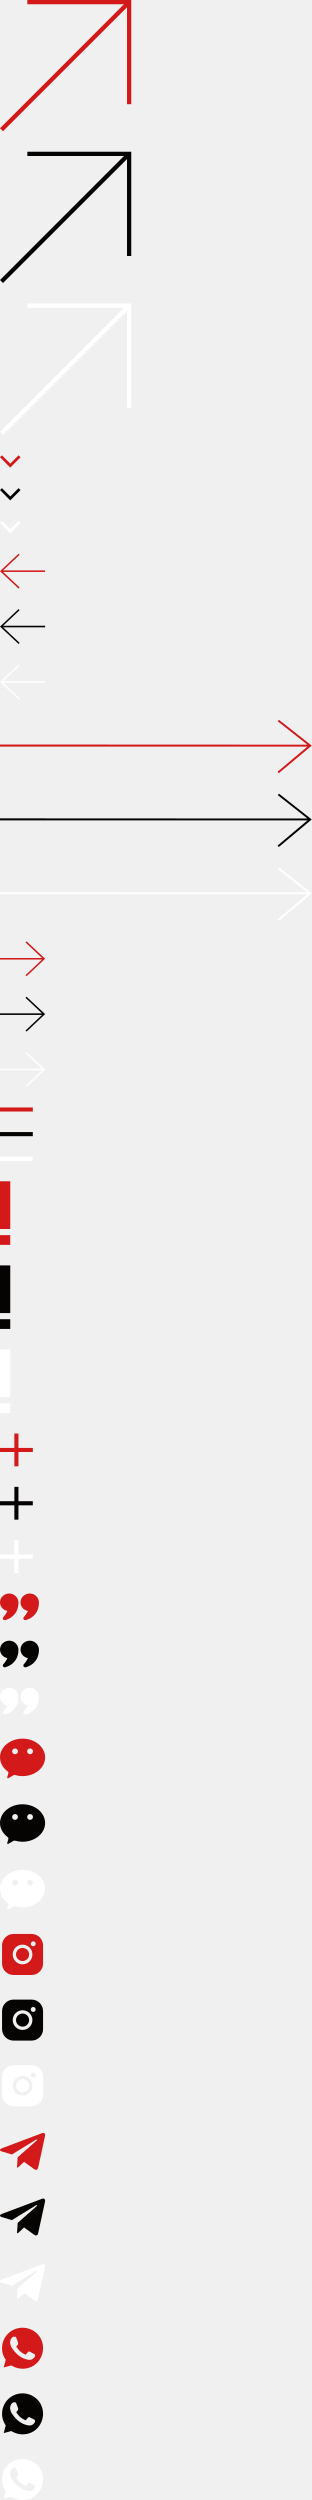
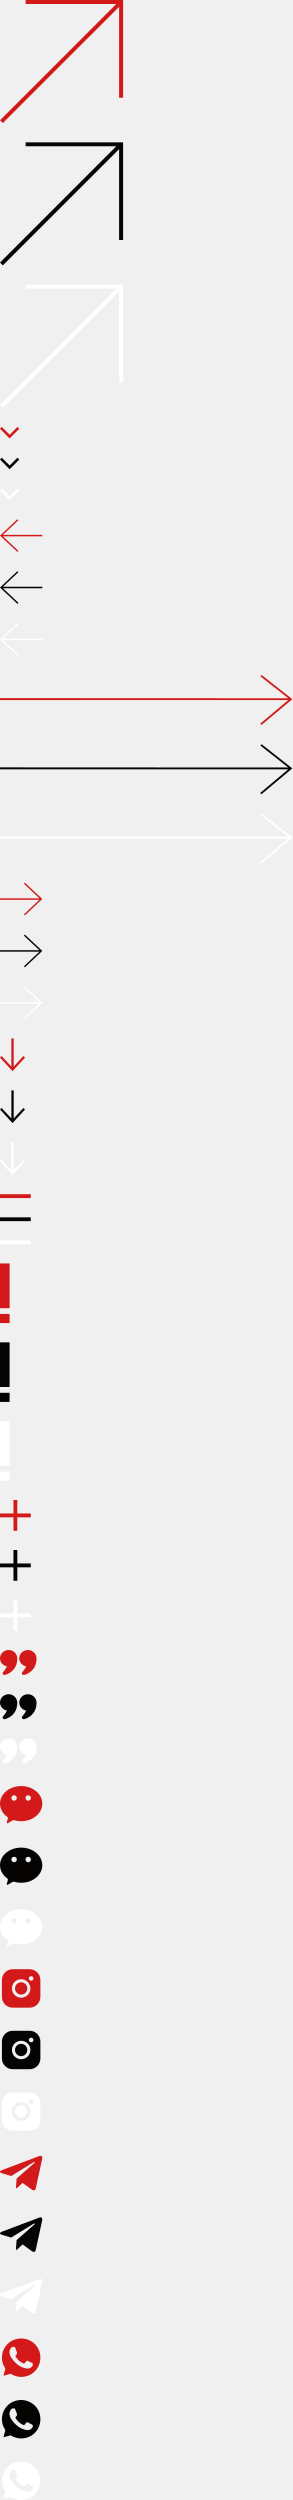
<svg xmlns="http://www.w3.org/2000/svg" xmlns:xlink="http://www.w3.org/1999/xlink">
  <symbol id="icon-arr-diag" viewBox="0 0 64 64">
    <path d="M13.329 0H64v50.815h-2.069V3.561L1.468 64 0 62.532 60.439 2.069h-47.11V0z" fill-rule="evenodd" />
  </symbol>
  <symbol id="icon-arr-down" viewBox="0 0 10 6">
    <path d="M.935 0l4.087 4.066L9.065 0 10 .989 4.978 6 0 .945z" fill-rule="evenodd" />
  </symbol>
  <symbol id="icon-arr-left" viewBox="0 0 22 17">
    <path d="M22 8.116v.768H1.523l8.051 7.588-.508.528L0 8.524 9.042 0l.507.528-8.026 7.588H22z" fill-rule="evenodd" />
  </symbol>
  <symbol id="icon-arr-long" viewBox="0 0 152 26">
    <path d="M0 13.039v-1.015l149.888.076L135.415.7l.626-.7L152 12.571 135.963 26l-.626-.7 14.551-12.258H0z" fill-rule="evenodd" />
  </symbol>
  <symbol id="icon-arr-right" viewBox="0 0 22 17">
    <path d="M0 8.884v-.768h20.477L12.426.528 12.934 0 22 8.476 12.958 17l-.508-.528 8.026-7.588H0z" fill-rule="evenodd" />
+   </symbol>
+   <symbol id="icon-arr-taildown" viewBox="0 0 13 17">
+     <path d="M5.912 0h1.205v14.622l5.051-5.491.832.822L6.514 17 0 9.953l.832-.822 5.079 5.491V0z" fill-rule="evenodd" />
  </symbol>
  <symbol id="icon-minus" viewBox="0 0 16 2">
    <path d="M0 0h16v2H0z" />
  </symbol>
  <symbol id="icon-note" viewBox="0 0 5 31">
    <path d="M0 23.25h5V0H0v23.25zM0 31h5v-4.758H0V31z" />
  </symbol>
  <symbol id="icon-plus" viewBox="0 0 16 16">
    <path d="M7 0h2v7h7v2H9v7H7V9H0V7h7V0z" fill-rule="evenodd" />
  </symbol>
  <symbol id="icon-quote" viewBox="0 0 19 13">
    <path d="M3.592 8.492c-.423 1.02-1.09 2.027-1.982 2.997a.876.876 0 00-.09 1.093.94.94 0 00.796.418c.09 0 .18-.006.269-.037 1.886-.528 6.292-2.401 6.414-8.408A4.49 4.49 0 004.971.022a4.68 4.68 0 00-3.49 1.087A4.242 4.242 0 000 4.309c0 2.027 1.501 3.802 3.592 4.183zM14.965.022a4.674 4.674 0 00-3.483 1.087A4.242 4.242 0 0010 4.309c0 2.027 1.501 3.802 3.592 4.183-.423 1.02-1.09 2.027-1.982 2.997a.876.876 0 00-.09 1.093.94.94 0 00.796.418c.09 0 .18-.006.27-.037 1.885-.528 6.292-2.401 6.414-8.408v-.086C19 2.19 17.249.249 14.965.022z" />
  </symbol>
  <symbol id="icon-soc-dscr" viewBox="0 0 22 22">
    <path d="M3.803 17.803C1.493 16.145 0 13.64 0 10.9 0 5.855 4.923 1.76 11 1.76c6.078 0 11 4.095 11 9.139 0 5.042-4.922 9.138-11 9.138a12.497 12.497 0 01-3.6-.508c-.1-.033-.237-.033-.338-.033-.204 0-.407.066-.578.169l-2.41 1.387a.483.483 0 01-.203.068.376.376 0 01-.374-.372c0-.102.033-.17.068-.271.033-.034.339-1.151.51-1.828 0-.068.032-.169.032-.237 0-.27-.1-.473-.304-.608zm3.53-8.44c.79 0 1.414-.626 1.414-1.414 0-.79-.625-1.415-1.413-1.415-.79 0-1.414.625-1.414 1.415 0 .788.624 1.413 1.414 1.413zm7.333 0c.79 0 1.414-.626 1.414-1.414 0-.79-.624-1.415-1.414-1.415-.788 0-1.413.625-1.413 1.415 0 .788.625 1.413 1.413 1.413z" />
  </symbol>
  <symbol id="icon-soc-inst" viewBox="0 0 22 22">
    <path d="M14.2 11a3.2 3.2 0 11-6.4 0 3.2 3.2 0 016.4 0zM21 6.6v8.8a5.606 5.606 0 01-5.6 5.6H6.6A5.606 5.606 0 011 15.4V6.6A5.606 5.606 0 016.6 1h8.8A5.606 5.606 0 0121 6.6zM15.8 11a4.8 4.8 0 10-9.6 0 4.8 4.8 0 009.6 0zm1.6-5.2a1.2 1.2 0 10-2.4 0 1.2 1.2 0 002.4 0z" />
  </symbol>
  <symbol id="icon-soc-tgm" viewBox="0 0 22 22">
    <path d="M20.515 2.118L1.027 9.45c-1.33.52-1.322 1.245-.244 1.567l5.004 1.523 11.576-7.125c.547-.325 1.047-.15.636.205L8.62 13.878h-.002l.002.001-.345 5.031c.506 0 .729-.226 1.012-.493l2.43-2.305 5.056 3.642c.931.501 1.6.244 1.833-.841l3.318-15.257c.34-1.329-.52-1.93-1.409-1.538z" />
  </symbol>
  <symbol id="icon-soc-wapp" viewBox="0 0 22 22">
    <path d="M19.504 5.625C16.512 1 10.404-.375 5.667 2.5 1.055 5.375-.44 11.625 2.551 16.25l.25.375-.998 3.75 3.74-1 .374.25C7.537 20.5 9.282 21 11.027 21c1.87 0 3.74-.5 5.36-1.5 4.613-3 5.984-9.125 3.117-13.875zm-2.617 9.625c-.5.75-1.122 1.25-1.995 1.375-.499 0-1.122.25-3.615-.75-2.12-1-3.864-2.625-5.111-4.5-.748-.875-1.122-2-1.247-3.125 0-1 .374-1.875.998-2.5.249-.25.498-.375.748-.375h.623c.25 0 .499 0 .623.5.25.625.873 2.125.873 2.25a.381.381 0 010 .5c.124.25 0 .5-.125.625s-.25.375-.374.5c-.25.125-.374.375-.25.625.5.75 1.123 1.5 1.746 2.125.748.625 1.496 1.125 2.368 1.5.25.125.5.125.624-.125.125-.25.748-.875.997-1.125.25-.25.374-.25.623-.125l1.995 1c.25.125.498.25.623.375.125.375.125.875-.124 1.25z" />
  </symbol>
  <view id="icon-arr-diag-view-red" viewBox="0 0 64 64" />
  <view id="icon-arr-diag-view-black" viewBox="0 74 64 64" />
  <view id="icon-arr-diag-view-white" viewBox="0 148 64 64" />
  <view id="icon-arr-down-view-red" viewBox="0 222 10 6" />
  <view id="icon-arr-down-view-black" viewBox="0 238 10 6" />
  <view id="icon-arr-down-view-white" viewBox="0 254 10 6" />
  <view id="icon-arr-left-view-red" viewBox="0 270 22 17" />
  <view id="icon-arr-left-view-black" viewBox="0 297 22 17" />
  <view id="icon-arr-left-view-white" viewBox="0 324 22 17" />
  <view id="icon-arr-long-view-red" viewBox="0 351 152 26" />
  <view id="icon-arr-long-view-black" viewBox="0 387 152 26" />
  <view id="icon-arr-long-view-white" viewBox="0 423 152 26" />
  <view id="icon-arr-right-view-red" viewBox="0 459 22 17" />
  <view id="icon-arr-right-view-black" viewBox="0 486 22 17" />
  <view id="icon-arr-right-view-white" viewBox="0 513 22 17" />
-   <view id="icon-minus-view-red" viewBox="0 540 16 2" />
-   <view id="icon-minus-view-black" viewBox="0 552 16 2" />
-   <view id="icon-minus-view-white" viewBox="0 564 16 2" />
-   <view id="icon-note-view-red" viewBox="0 576 5 31" />
-   <view id="icon-note-view-black" viewBox="0 617 5 31" />
-   <view id="icon-note-view-white" viewBox="0 658 5 31" />
-   <view id="icon-plus-view-red" viewBox="0 699 16 16" />
-   <view id="icon-plus-view-black" viewBox="0 725 16 16" />
-   <view id="icon-plus-view-white" viewBox="0 751 16 16" />
-   <view id="icon-quote-view-red" viewBox="0 777 19 13" />
-   <view id="icon-quote-view-black" viewBox="0 800 19 13" />
-   <view id="icon-quote-view-white" viewBox="0 823 19 13" />
-   <view id="icon-soc-dscr-view-red" viewBox="0 846 22 22" />
-   <view id="icon-soc-dscr-view-black" viewBox="0 878 22 22" />
-   <view id="icon-soc-dscr-view-white" viewBox="0 910 22 22" />
-   <view id="icon-soc-inst-view-red" viewBox="0 942 22 22" />
-   <view id="icon-soc-inst-view-black" viewBox="0 974 22 22" />
-   <view id="icon-soc-inst-view-white" viewBox="0 1006 22 22" />
-   <view id="icon-soc-tgm-view-red" viewBox="0 1038 22 22" />
-   <view id="icon-soc-tgm-view-black" viewBox="0 1070 22 22" />
-   <view id="icon-soc-tgm-view-white" viewBox="0 1102 22 22" />
-   <view id="icon-soc-wapp-view-red" viewBox="0 1134 22 22" />
-   <view id="icon-soc-wapp-view-black" viewBox="0 1166 22 22" />
-   <view id="icon-soc-wapp-view-white" viewBox="0 1198 22 22" />
+   <view id="icon-arr-taildown-view-red" viewBox="0 540 13 17" />
+   <view id="icon-arr-taildown-view-black" viewBox="0 567 13 17" />
+   <view id="icon-arr-taildown-view-white" viewBox="0 594 13 17" />
+   <view id="icon-minus-view-red" viewBox="0 621 16 2" />
+   <view id="icon-minus-view-black" viewBox="0 633 16 2" />
+   <view id="icon-minus-view-white" viewBox="0 645 16 2" />
+   <view id="icon-note-view-red" viewBox="0 657 5 31" />
+   <view id="icon-note-view-black" viewBox="0 698 5 31" />
+   <view id="icon-note-view-white" viewBox="0 739 5 31" />
+   <view id="icon-plus-view-red" viewBox="0 780 16 16" />
+   <view id="icon-plus-view-black" viewBox="0 806 16 16" />
+   <view id="icon-plus-view-white" viewBox="0 832 16 16" />
+   <view id="icon-quote-view-red" viewBox="0 858 19 13" />
+   <view id="icon-quote-view-black" viewBox="0 881 19 13" />
+   <view id="icon-quote-view-white" viewBox="0 904 19 13" />
+   <view id="icon-soc-dscr-view-red" viewBox="0 927 22 22" />
+   <view id="icon-soc-dscr-view-black" viewBox="0 959 22 22" />
+   <view id="icon-soc-dscr-view-white" viewBox="0 991 22 22" />
+   <view id="icon-soc-inst-view-red" viewBox="0 1023 22 22" />
+   <view id="icon-soc-inst-view-black" viewBox="0 1055 22 22" />
+   <view id="icon-soc-inst-view-white" viewBox="0 1087 22 22" />
+   <view id="icon-soc-tgm-view-red" viewBox="0 1119 22 22" />
+   <view id="icon-soc-tgm-view-black" viewBox="0 1151 22 22" />
+   <view id="icon-soc-tgm-view-white" viewBox="0 1183 22 22" />
+   <view id="icon-soc-wapp-view-red" viewBox="0 1215 22 22" />
+   <view id="icon-soc-wapp-view-black" viewBox="0 1247 22 22" />
+   <view id="icon-soc-wapp-view-white" viewBox="0 1279 22 22" />
  <use xlink:href="#icon-arr-diag" x="0" y="0" width="64" height="64" style="fill:#D31919" />
  <use xlink:href="#icon-arr-diag" x="0" y="74" width="64" height="64" style="fill:#060403" />
  <use xlink:href="#icon-arr-diag" x="0" y="148" width="64" height="64" style="fill:#ffffff" />
  <use xlink:href="#icon-arr-down" x="0" y="222" width="10" height="6" style="fill:#D31919" />
  <use xlink:href="#icon-arr-down" x="0" y="238" width="10" height="6" style="fill:#060403" />
  <use xlink:href="#icon-arr-down" x="0" y="254" width="10" height="6" style="fill:#ffffff" />
  <use xlink:href="#icon-arr-left" x="0" y="270" width="22" height="17" style="fill:#D31919" />
  <use xlink:href="#icon-arr-left" x="0" y="297" width="22" height="17" style="fill:#060403" />
  <use xlink:href="#icon-arr-left" x="0" y="324" width="22" height="17" style="fill:#ffffff" />
  <use xlink:href="#icon-arr-long" x="0" y="351" width="152" height="26" style="fill:#D31919" />
  <use xlink:href="#icon-arr-long" x="0" y="387" width="152" height="26" style="fill:#060403" />
  <use xlink:href="#icon-arr-long" x="0" y="423" width="152" height="26" style="fill:#ffffff" />
  <use xlink:href="#icon-arr-right" x="0" y="459" width="22" height="17" style="fill:#D31919" />
  <use xlink:href="#icon-arr-right" x="0" y="486" width="22" height="17" style="fill:#060403" />
  <use xlink:href="#icon-arr-right" x="0" y="513" width="22" height="17" style="fill:#ffffff" />
-   <use xlink:href="#icon-minus" x="0" y="540" width="16" height="2" style="fill:#D31919" />
-   <use xlink:href="#icon-minus" x="0" y="552" width="16" height="2" style="fill:#060403" />
-   <use xlink:href="#icon-minus" x="0" y="564" width="16" height="2" style="fill:#ffffff" />
-   <use xlink:href="#icon-note" x="0" y="576" width="5" height="31" style="fill:#D31919" />
-   <use xlink:href="#icon-note" x="0" y="617" width="5" height="31" style="fill:#060403" />
-   <use xlink:href="#icon-note" x="0" y="658" width="5" height="31" style="fill:#ffffff" />
-   <use xlink:href="#icon-plus" x="0" y="699" width="16" height="16" style="fill:#D31919" />
-   <use xlink:href="#icon-plus" x="0" y="725" width="16" height="16" style="fill:#060403" />
-   <use xlink:href="#icon-plus" x="0" y="751" width="16" height="16" style="fill:#ffffff" />
-   <use xlink:href="#icon-quote" x="0" y="777" width="19" height="13" style="fill:#D31919" />
-   <use xlink:href="#icon-quote" x="0" y="800" width="19" height="13" style="fill:#060403" />
-   <use xlink:href="#icon-quote" x="0" y="823" width="19" height="13" style="fill:#ffffff" />
-   <use xlink:href="#icon-soc-dscr" x="0" y="846" width="22" height="22" style="fill:#D31919" />
-   <use xlink:href="#icon-soc-dscr" x="0" y="878" width="22" height="22" style="fill:#060403" />
-   <use xlink:href="#icon-soc-dscr" x="0" y="910" width="22" height="22" style="fill:#ffffff" />
-   <use xlink:href="#icon-soc-inst" x="0" y="942" width="22" height="22" style="fill:#D31919" />
-   <use xlink:href="#icon-soc-inst" x="0" y="974" width="22" height="22" style="fill:#060403" />
-   <use xlink:href="#icon-soc-inst" x="0" y="1006" width="22" height="22" style="fill:#ffffff" />
-   <use xlink:href="#icon-soc-tgm" x="0" y="1038" width="22" height="22" style="fill:#D31919" />
-   <use xlink:href="#icon-soc-tgm" x="0" y="1070" width="22" height="22" style="fill:#060403" />
-   <use xlink:href="#icon-soc-tgm" x="0" y="1102" width="22" height="22" style="fill:#ffffff" />
-   <use xlink:href="#icon-soc-wapp" x="0" y="1134" width="22" height="22" style="fill:#D31919" />
-   <use xlink:href="#icon-soc-wapp" x="0" y="1166" width="22" height="22" style="fill:#060403" />
-   <use xlink:href="#icon-soc-wapp" x="0" y="1198" width="22" height="22" style="fill:#ffffff" />
+   <use xlink:href="#icon-arr-taildown" x="0" y="540" width="13" height="17" style="fill:#D31919" />
+   <use xlink:href="#icon-arr-taildown" x="0" y="567" width="13" height="17" style="fill:#060403" />
+   <use xlink:href="#icon-arr-taildown" x="0" y="594" width="13" height="17" style="fill:#ffffff" />
+   <use xlink:href="#icon-minus" x="0" y="621" width="16" height="2" style="fill:#D31919" />
+   <use xlink:href="#icon-minus" x="0" y="633" width="16" height="2" style="fill:#060403" />
+   <use xlink:href="#icon-minus" x="0" y="645" width="16" height="2" style="fill:#ffffff" />
+   <use xlink:href="#icon-note" x="0" y="657" width="5" height="31" style="fill:#D31919" />
+   <use xlink:href="#icon-note" x="0" y="698" width="5" height="31" style="fill:#060403" />
+   <use xlink:href="#icon-note" x="0" y="739" width="5" height="31" style="fill:#ffffff" />
+   <use xlink:href="#icon-plus" x="0" y="780" width="16" height="16" style="fill:#D31919" />
+   <use xlink:href="#icon-plus" x="0" y="806" width="16" height="16" style="fill:#060403" />
+   <use xlink:href="#icon-plus" x="0" y="832" width="16" height="16" style="fill:#ffffff" />
+   <use xlink:href="#icon-quote" x="0" y="858" width="19" height="13" style="fill:#D31919" />
+   <use xlink:href="#icon-quote" x="0" y="881" width="19" height="13" style="fill:#060403" />
+   <use xlink:href="#icon-quote" x="0" y="904" width="19" height="13" style="fill:#ffffff" />
+   <use xlink:href="#icon-soc-dscr" x="0" y="927" width="22" height="22" style="fill:#D31919" />
+   <use xlink:href="#icon-soc-dscr" x="0" y="959" width="22" height="22" style="fill:#060403" />
+   <use xlink:href="#icon-soc-dscr" x="0" y="991" width="22" height="22" style="fill:#ffffff" />
+   <use xlink:href="#icon-soc-inst" x="0" y="1023" width="22" height="22" style="fill:#D31919" />
+   <use xlink:href="#icon-soc-inst" x="0" y="1055" width="22" height="22" style="fill:#060403" />
+   <use xlink:href="#icon-soc-inst" x="0" y="1087" width="22" height="22" style="fill:#ffffff" />
+   <use xlink:href="#icon-soc-tgm" x="0" y="1119" width="22" height="22" style="fill:#D31919" />
+   <use xlink:href="#icon-soc-tgm" x="0" y="1151" width="22" height="22" style="fill:#060403" />
+   <use xlink:href="#icon-soc-tgm" x="0" y="1183" width="22" height="22" style="fill:#ffffff" />
+   <use xlink:href="#icon-soc-wapp" x="0" y="1215" width="22" height="22" style="fill:#D31919" />
+   <use xlink:href="#icon-soc-wapp" x="0" y="1247" width="22" height="22" style="fill:#060403" />
+   <use xlink:href="#icon-soc-wapp" x="0" y="1279" width="22" height="22" style="fill:#ffffff" />
</svg>
